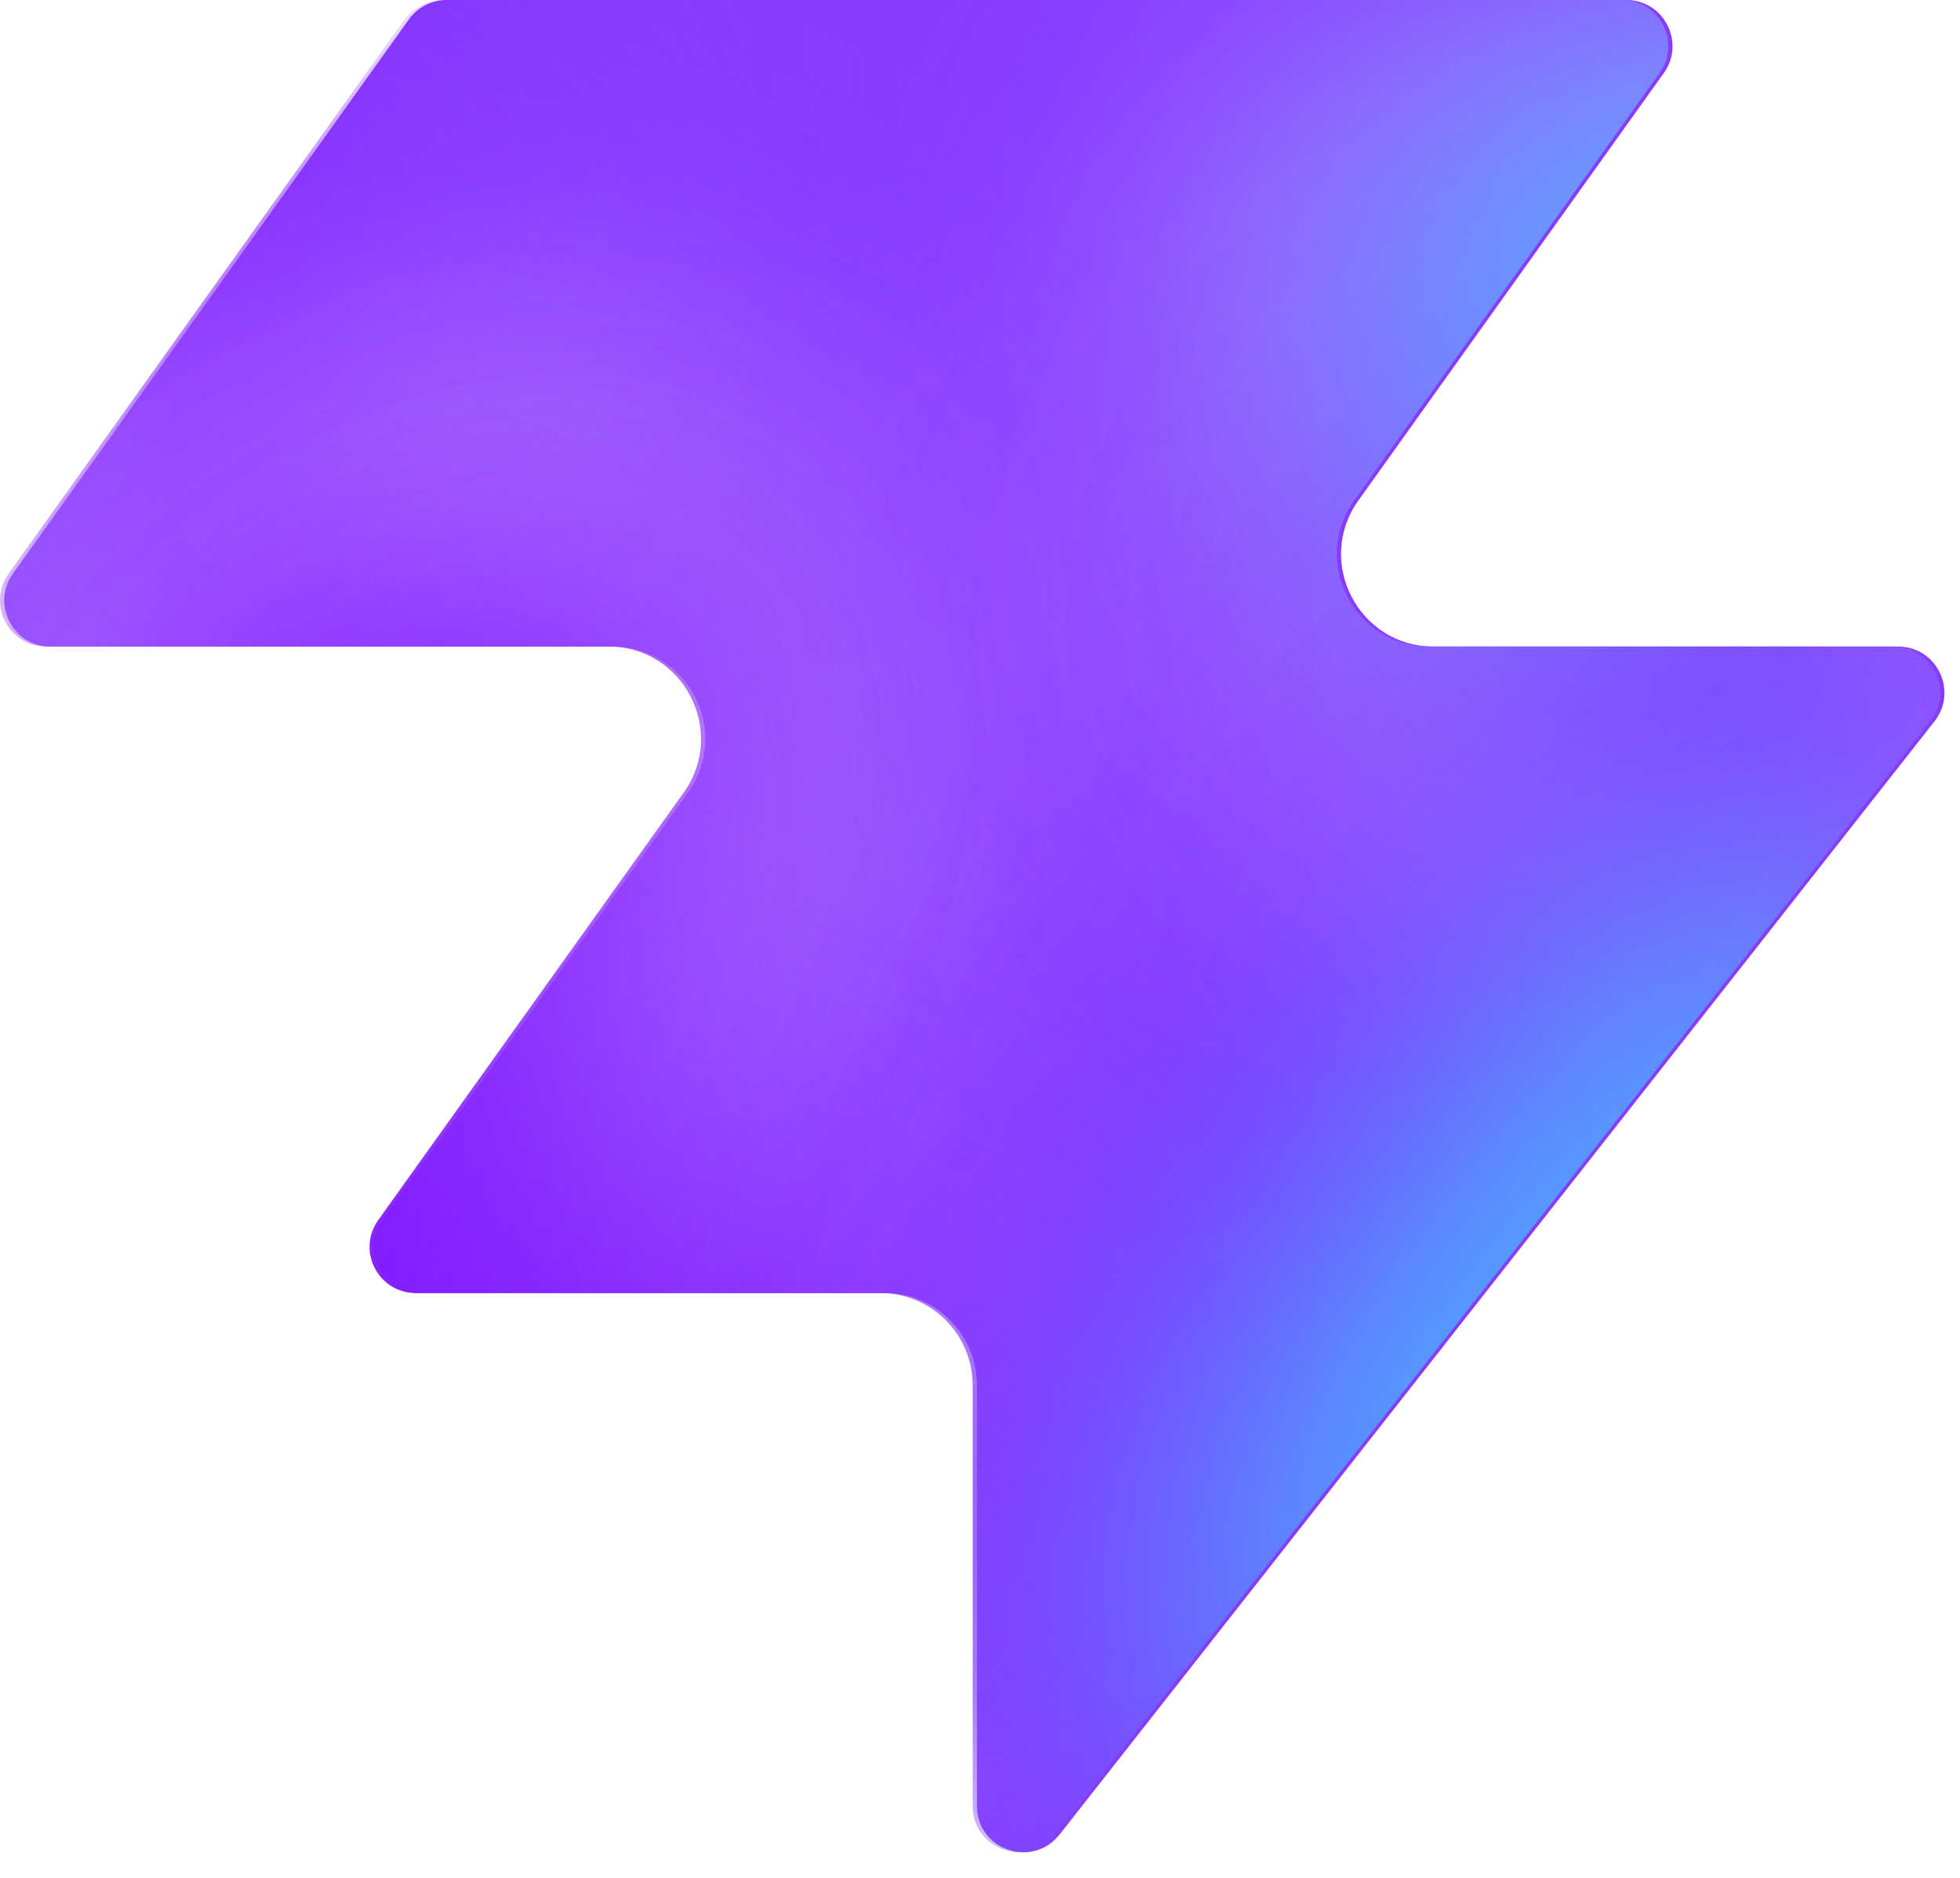
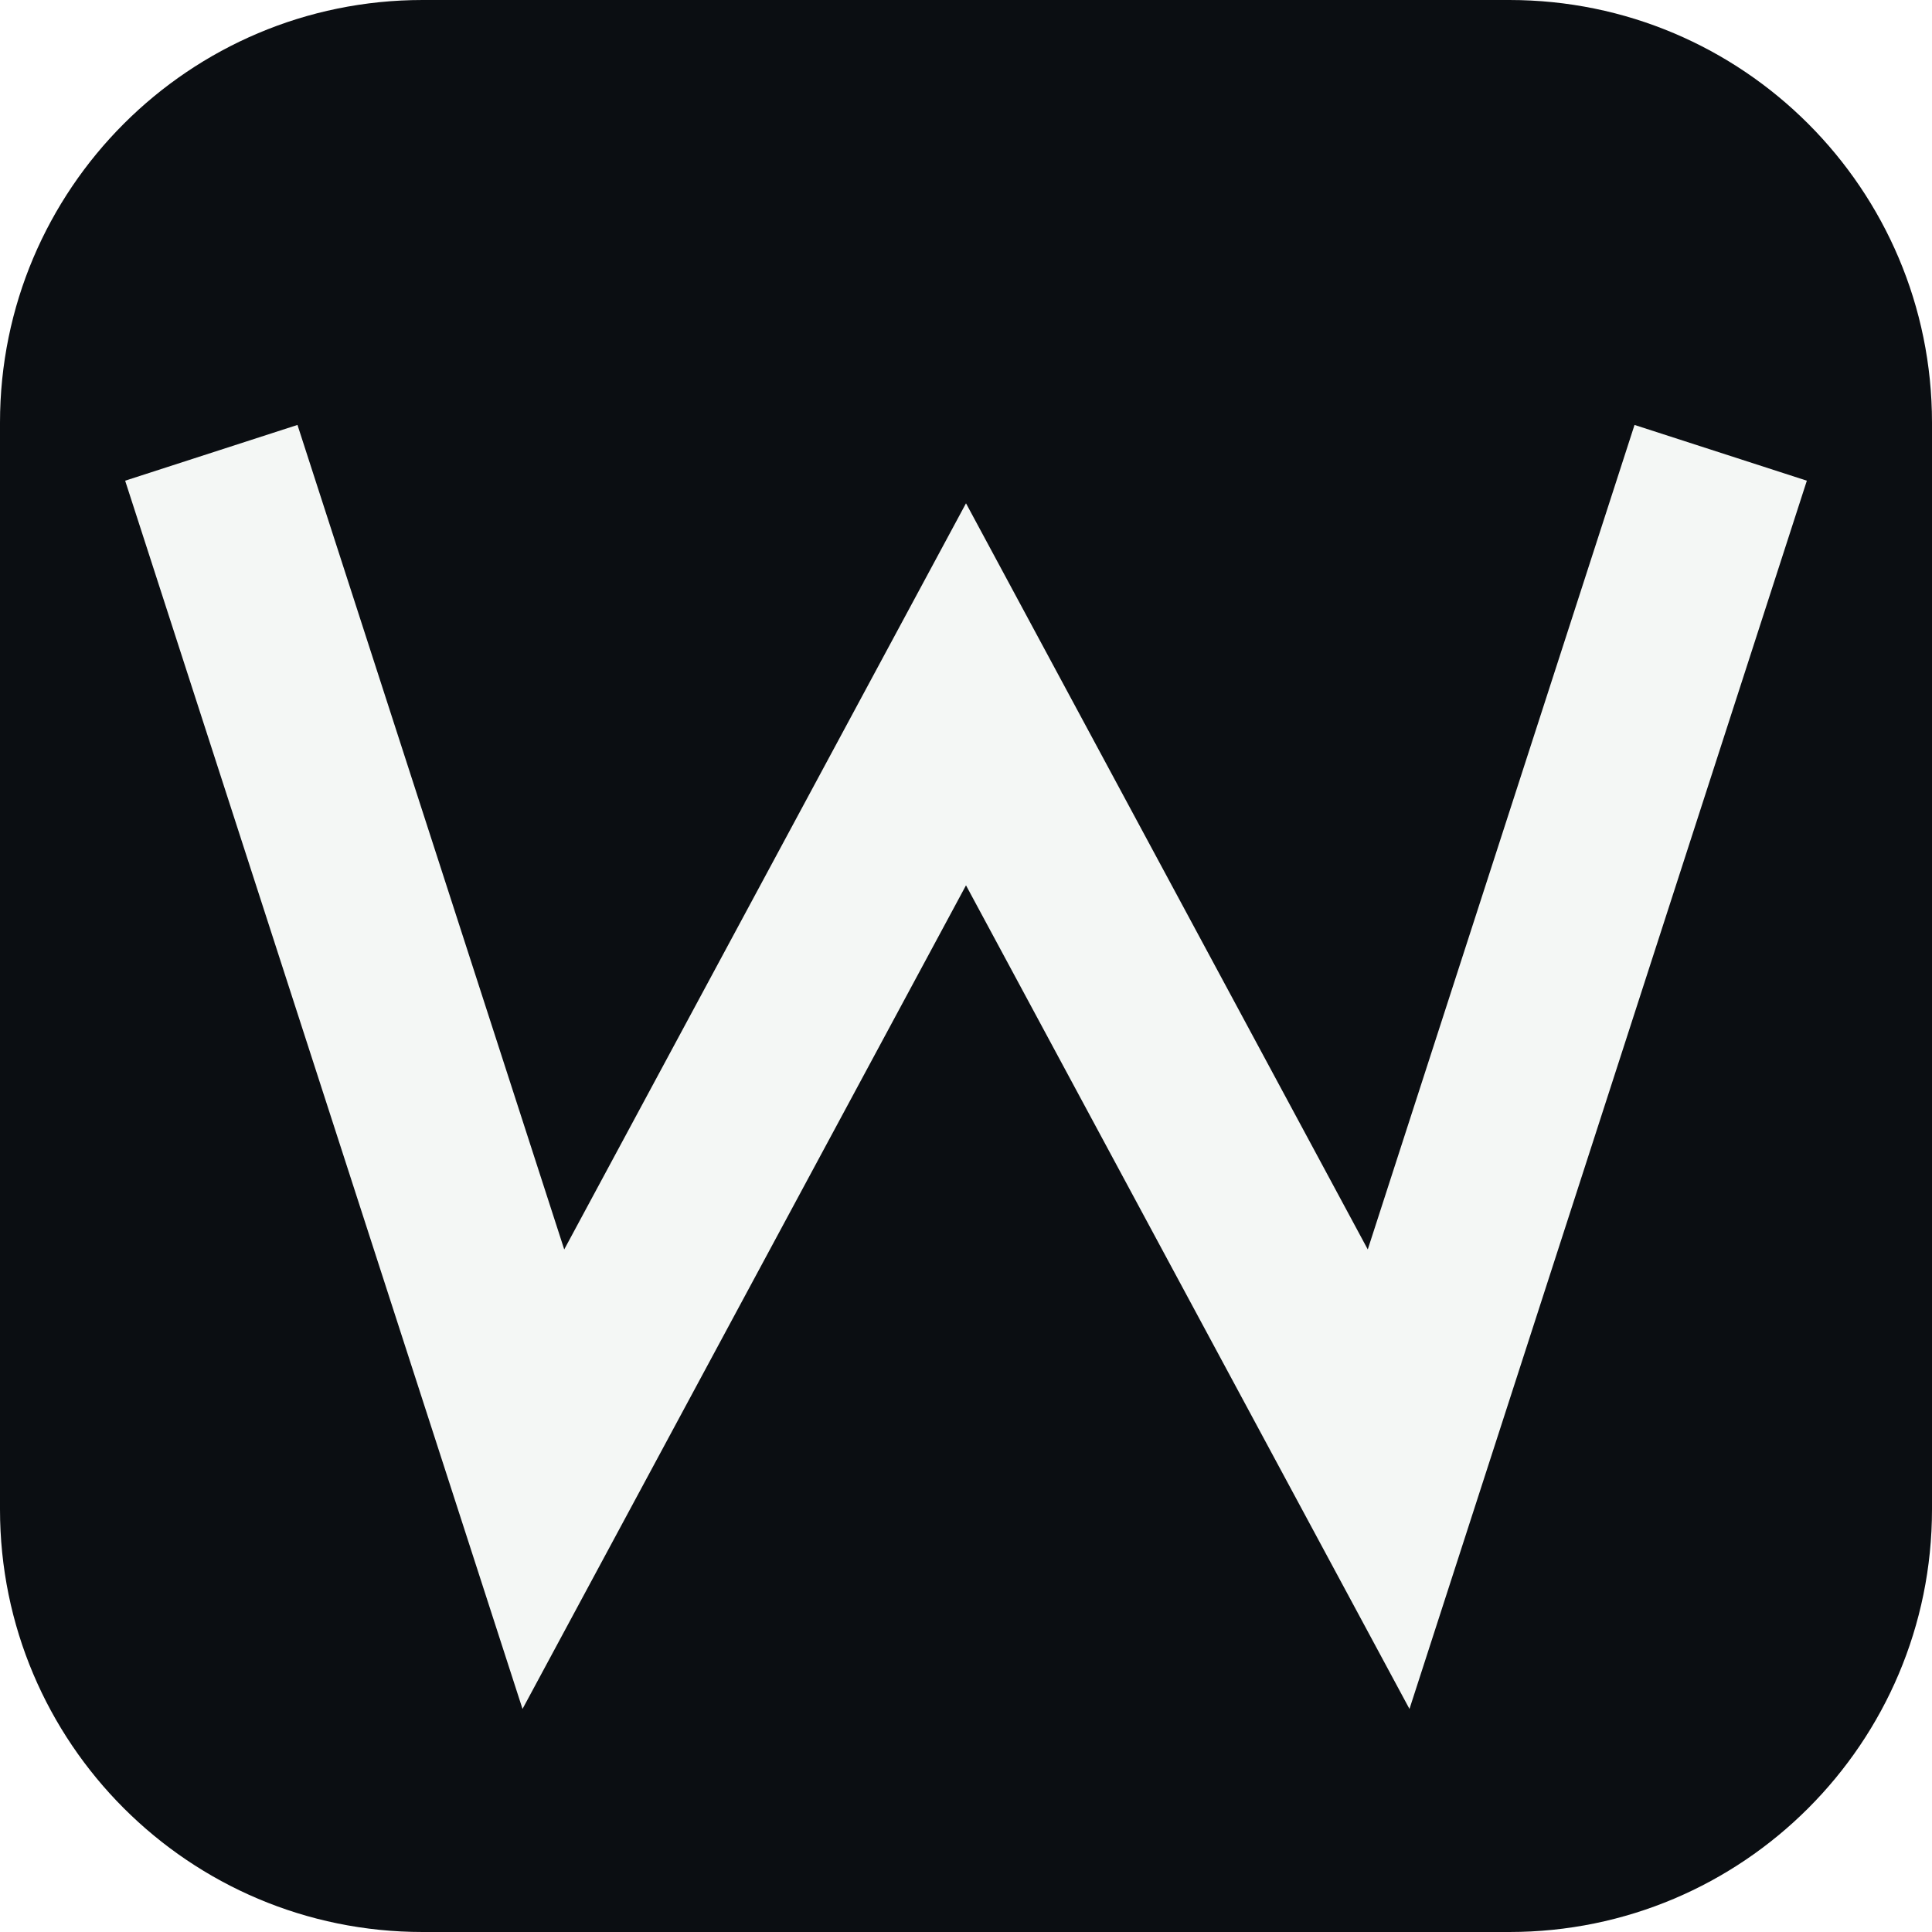
- <svg xmlns="http://www.w3.org/2000/svg" width="48" height="46" fill="none" viewBox="0 0 48 46">
-   <path fill="#863bff" d="M25.946 44.938c-.664.845-2.021.375-2.021-.698V33.937a2.26 2.26 0 0 0-2.262-2.262H10.287c-.92 0-1.456-1.04-.92-1.788l7.48-10.471c1.07-1.497 0-3.578-1.842-3.578H1.237c-.92 0-1.456-1.04-.92-1.788L10.013.474c.214-.297.556-.474.92-.474h28.894c.92 0 1.456 1.04.92 1.788l-7.48 10.471c-1.07 1.498 0 3.579 1.842 3.579h11.377c.943 0 1.473 1.088.89 1.83L25.947 44.94z" style="fill:#863bff;fill:color(display-p3 .525 .23 1);fill-opacity:1" />
-   <mask id="a" width="48" height="46" x="0" y="0" maskUnits="userSpaceOnUse" style="mask-type:alpha">
-     <path fill="#000" d="M25.842 44.938c-.664.844-2.021.375-2.021-.698V33.937a2.26 2.26 0 0 0-2.262-2.262H10.183c-.92 0-1.456-1.04-.92-1.788l7.48-10.471c1.07-1.498 0-3.579-1.842-3.579H1.133c-.92 0-1.456-1.04-.92-1.787L9.91.473c.214-.297.556-.474.92-.474h28.894c.92 0 1.456 1.04.92 1.788l-7.48 10.471c-1.07 1.498 0 3.578 1.842 3.578h11.377c.943 0 1.473 1.088.89 1.832L25.843 44.94z" style="fill:#000;fill-opacity:1" />
-   </mask>
-   <g mask="url(#a)">
-     <g filter="url(#b)">
-       <ellipse cx="5.508" cy="14.704" fill="#ede6ff" rx="5.508" ry="14.704" style="fill:#ede6ff;fill:color(display-p3 .927 .903 1);fill-opacity:1" transform="matrix(.00324 1 1 -.00324 -4.47 31.516)" />
-     </g>
-     <g filter="url(#c)">
-       <ellipse cx="10.399" cy="29.851" fill="#ede6ff" rx="10.399" ry="29.851" style="fill:#ede6ff;fill:color(display-p3 .927 .903 1);fill-opacity:1" transform="matrix(.00324 1 1 -.00324 -39.328 7.883)" />
-     </g>
-     <g filter="url(#d)">
-       <ellipse cx="5.508" cy="30.487" fill="#7e14ff" rx="5.508" ry="30.487" style="fill:#7e14ff;fill:color(display-p3 .492 .077 1);fill-opacity:1" transform="rotate(89.814 -25.913 -14.639)scale(1 -1)" />
-     </g>
-     <g filter="url(#e)">
-       <ellipse cx="5.508" cy="30.599" fill="#7e14ff" rx="5.508" ry="30.599" style="fill:#7e14ff;fill:color(display-p3 .492 .077 1);fill-opacity:1" transform="rotate(89.814 -32.644 -3.334)scale(1 -1)" />
-     </g>
-     <g filter="url(#f)">
-       <ellipse cx="5.508" cy="30.599" fill="#7e14ff" rx="5.508" ry="30.599" style="fill:#7e14ff;fill:color(display-p3 .492 .077 1);fill-opacity:1" transform="matrix(.00324 1 1 -.00324 -34.34 30.47)" />
-     </g>
-     <g filter="url(#g)">
-       <ellipse cx="14.072" cy="22.078" fill="#ede6ff" rx="14.072" ry="22.078" style="fill:#ede6ff;fill:color(display-p3 .927 .903 1);fill-opacity:1" transform="rotate(93.35 24.506 48.493)scale(-1 1)" />
-     </g>
-     <g filter="url(#h)">
-       <ellipse cx="3.47" cy="21.501" fill="#7e14ff" rx="3.47" ry="21.501" style="fill:#7e14ff;fill:color(display-p3 .492 .077 1);fill-opacity:1" transform="rotate(89.009 28.708 47.59)scale(-1 1)" />
-     </g>
-     <g filter="url(#i)">
-       <ellipse cx="3.47" cy="21.501" fill="#7e14ff" rx="3.47" ry="21.501" style="fill:#7e14ff;fill:color(display-p3 .492 .077 1);fill-opacity:1" transform="rotate(89.009 28.708 47.59)scale(-1 1)" />
-     </g>
-     <g filter="url(#j)">
-       <ellipse cx=".387" cy="8.972" fill="#7e14ff" rx="4.407" ry="29.108" style="fill:#7e14ff;fill:color(display-p3 .492 .077 1);fill-opacity:1" transform="rotate(39.51 .387 8.972)" />
-     </g>
-     <g filter="url(#k)">
-       <ellipse cx="47.523" cy="-6.092" fill="#7e14ff" rx="4.407" ry="29.108" style="fill:#7e14ff;fill:color(display-p3 .492 .077 1);fill-opacity:1" transform="rotate(37.892 47.523 -6.092)" />
-     </g>
-     <g filter="url(#l)">
-       <ellipse cx="41.412" cy="6.333" fill="#47bfff" rx="5.971" ry="9.665" style="fill:#47bfff;fill:color(display-p3 .28 .748 1);fill-opacity:1" transform="rotate(37.892 41.412 6.333)" />
-     </g>
-     <g filter="url(#m)">
-       <ellipse cx="-1.879" cy="38.332" fill="#7e14ff" rx="4.407" ry="29.108" style="fill:#7e14ff;fill:color(display-p3 .492 .077 1);fill-opacity:1" transform="rotate(37.892 -1.88 38.332)" />
-     </g>
-     <g filter="url(#n)">
-       <ellipse cx="-1.879" cy="38.332" fill="#7e14ff" rx="4.407" ry="29.108" style="fill:#7e14ff;fill:color(display-p3 .492 .077 1);fill-opacity:1" transform="rotate(37.892 -1.88 38.332)" />
-     </g>
-     <g filter="url(#o)">
-       <ellipse cx="35.651" cy="29.907" fill="#7e14ff" rx="4.407" ry="29.108" style="fill:#7e14ff;fill:color(display-p3 .492 .077 1);fill-opacity:1" transform="rotate(37.892 35.651 29.907)" />
-     </g>
-     <g filter="url(#p)">
-       <ellipse cx="38.418" cy="32.4" fill="#47bfff" rx="5.971" ry="15.297" style="fill:#47bfff;fill:color(display-p3 .28 .748 1);fill-opacity:1" transform="rotate(37.892 38.418 32.4)" />
-     </g>
-   </g>
-   <defs>
-     <filter id="b" width="60.045" height="41.654" x="-19.77" y="16.149" color-interpolation-filters="sRGB" filterUnits="userSpaceOnUse">
-       <feFlood flood-opacity="0" result="BackgroundImageFix" />
-       <feBlend in="SourceGraphic" in2="BackgroundImageFix" result="shape" />
-       <feGaussianBlur result="effect1_foregroundBlur_2002_17158" stdDeviation="7.659" />
-     </filter>
-     <filter id="c" width="90.34" height="51.437" x="-54.613" y="-7.533" color-interpolation-filters="sRGB" filterUnits="userSpaceOnUse">
-       <feFlood flood-opacity="0" result="BackgroundImageFix" />
-       <feBlend in="SourceGraphic" in2="BackgroundImageFix" result="shape" />
-       <feGaussianBlur result="effect1_foregroundBlur_2002_17158" stdDeviation="7.659" />
-     </filter>
-     <filter id="d" width="79.355" height="29.4" x="-49.64" y="2.03" color-interpolation-filters="sRGB" filterUnits="userSpaceOnUse">
-       <feFlood flood-opacity="0" result="BackgroundImageFix" />
-       <feBlend in="SourceGraphic" in2="BackgroundImageFix" result="shape" />
-       <feGaussianBlur result="effect1_foregroundBlur_2002_17158" stdDeviation="4.596" />
-     </filter>
-     <filter id="e" width="79.579" height="29.4" x="-45.045" y="20.029" color-interpolation-filters="sRGB" filterUnits="userSpaceOnUse">
-       <feFlood flood-opacity="0" result="BackgroundImageFix" />
-       <feBlend in="SourceGraphic" in2="BackgroundImageFix" result="shape" />
-       <feGaussianBlur result="effect1_foregroundBlur_2002_17158" stdDeviation="4.596" />
-     </filter>
-     <filter id="f" width="79.579" height="29.4" x="-43.513" y="21.178" color-interpolation-filters="sRGB" filterUnits="userSpaceOnUse">
-       <feFlood flood-opacity="0" result="BackgroundImageFix" />
-       <feBlend in="SourceGraphic" in2="BackgroundImageFix" result="shape" />
-       <feGaussianBlur result="effect1_foregroundBlur_2002_17158" stdDeviation="4.596" />
-     </filter>
-     <filter id="g" width="74.749" height="58.852" x="15.756" y="-17.901" color-interpolation-filters="sRGB" filterUnits="userSpaceOnUse">
-       <feFlood flood-opacity="0" result="BackgroundImageFix" />
-       <feBlend in="SourceGraphic" in2="BackgroundImageFix" result="shape" />
-       <feGaussianBlur result="effect1_foregroundBlur_2002_17158" stdDeviation="7.659" />
-     </filter>
-     <filter id="h" width="61.377" height="25.362" x="23.548" y="2.284" color-interpolation-filters="sRGB" filterUnits="userSpaceOnUse">
-       <feFlood flood-opacity="0" result="BackgroundImageFix" />
-       <feBlend in="SourceGraphic" in2="BackgroundImageFix" result="shape" />
-       <feGaussianBlur result="effect1_foregroundBlur_2002_17158" stdDeviation="4.596" />
-     </filter>
-     <filter id="i" width="61.377" height="25.362" x="23.548" y="2.284" color-interpolation-filters="sRGB" filterUnits="userSpaceOnUse">
-       <feFlood flood-opacity="0" result="BackgroundImageFix" />
-       <feBlend in="SourceGraphic" in2="BackgroundImageFix" result="shape" />
-       <feGaussianBlur result="effect1_foregroundBlur_2002_17158" stdDeviation="4.596" />
-     </filter>
-     <filter id="j" width="56.045" height="63.649" x="-27.636" y="-22.853" color-interpolation-filters="sRGB" filterUnits="userSpaceOnUse">
-       <feFlood flood-opacity="0" result="BackgroundImageFix" />
-       <feBlend in="SourceGraphic" in2="BackgroundImageFix" result="shape" />
-       <feGaussianBlur result="effect1_foregroundBlur_2002_17158" stdDeviation="4.596" />
-     </filter>
-     <filter id="k" width="54.814" height="64.646" x="20.116" y="-38.415" color-interpolation-filters="sRGB" filterUnits="userSpaceOnUse">
-       <feFlood flood-opacity="0" result="BackgroundImageFix" />
-       <feBlend in="SourceGraphic" in2="BackgroundImageFix" result="shape" />
-       <feGaussianBlur result="effect1_foregroundBlur_2002_17158" stdDeviation="4.596" />
-     </filter>
-     <filter id="l" width="33.541" height="35.313" x="24.641" y="-11.323" color-interpolation-filters="sRGB" filterUnits="userSpaceOnUse">
-       <feFlood flood-opacity="0" result="BackgroundImageFix" />
-       <feBlend in="SourceGraphic" in2="BackgroundImageFix" result="shape" />
-       <feGaussianBlur result="effect1_foregroundBlur_2002_17158" stdDeviation="4.596" />
-     </filter>
-     <filter id="m" width="54.814" height="64.646" x="-29.286" y="6.009" color-interpolation-filters="sRGB" filterUnits="userSpaceOnUse">
-       <feFlood flood-opacity="0" result="BackgroundImageFix" />
-       <feBlend in="SourceGraphic" in2="BackgroundImageFix" result="shape" />
-       <feGaussianBlur result="effect1_foregroundBlur_2002_17158" stdDeviation="4.596" />
-     </filter>
-     <filter id="n" width="54.814" height="64.646" x="-29.286" y="6.009" color-interpolation-filters="sRGB" filterUnits="userSpaceOnUse">
-       <feFlood flood-opacity="0" result="BackgroundImageFix" />
-       <feBlend in="SourceGraphic" in2="BackgroundImageFix" result="shape" />
-       <feGaussianBlur result="effect1_foregroundBlur_2002_17158" stdDeviation="4.596" />
-     </filter>
-     <filter id="o" width="54.814" height="64.646" x="8.244" y="-2.416" color-interpolation-filters="sRGB" filterUnits="userSpaceOnUse">
-       <feFlood flood-opacity="0" result="BackgroundImageFix" />
-       <feBlend in="SourceGraphic" in2="BackgroundImageFix" result="shape" />
-       <feGaussianBlur result="effect1_foregroundBlur_2002_17158" stdDeviation="4.596" />
-     </filter>
-     <filter id="p" width="39.409" height="43.623" x="18.713" y="10.588" color-interpolation-filters="sRGB" filterUnits="userSpaceOnUse">
-       <feFlood flood-opacity="0" result="BackgroundImageFix" />
-       <feBlend in="SourceGraphic" in2="BackgroundImageFix" result="shape" />
-       <feGaussianBlur result="effect1_foregroundBlur_2002_17158" stdDeviation="4.596" />
-     </filter>
-   </defs>
+ <svg xmlns="http://www.w3.org/2000/svg" viewBox="0 0 64 64">
+   <rect width="64" height="64" rx="14" fill="#0b0e12" />
+   <path d="M7 15 18 49 32 23 46 49 57 15" fill="none" stroke="#f4f7f5" stroke-width="6" stroke-linejoin="miter" />
</svg>
